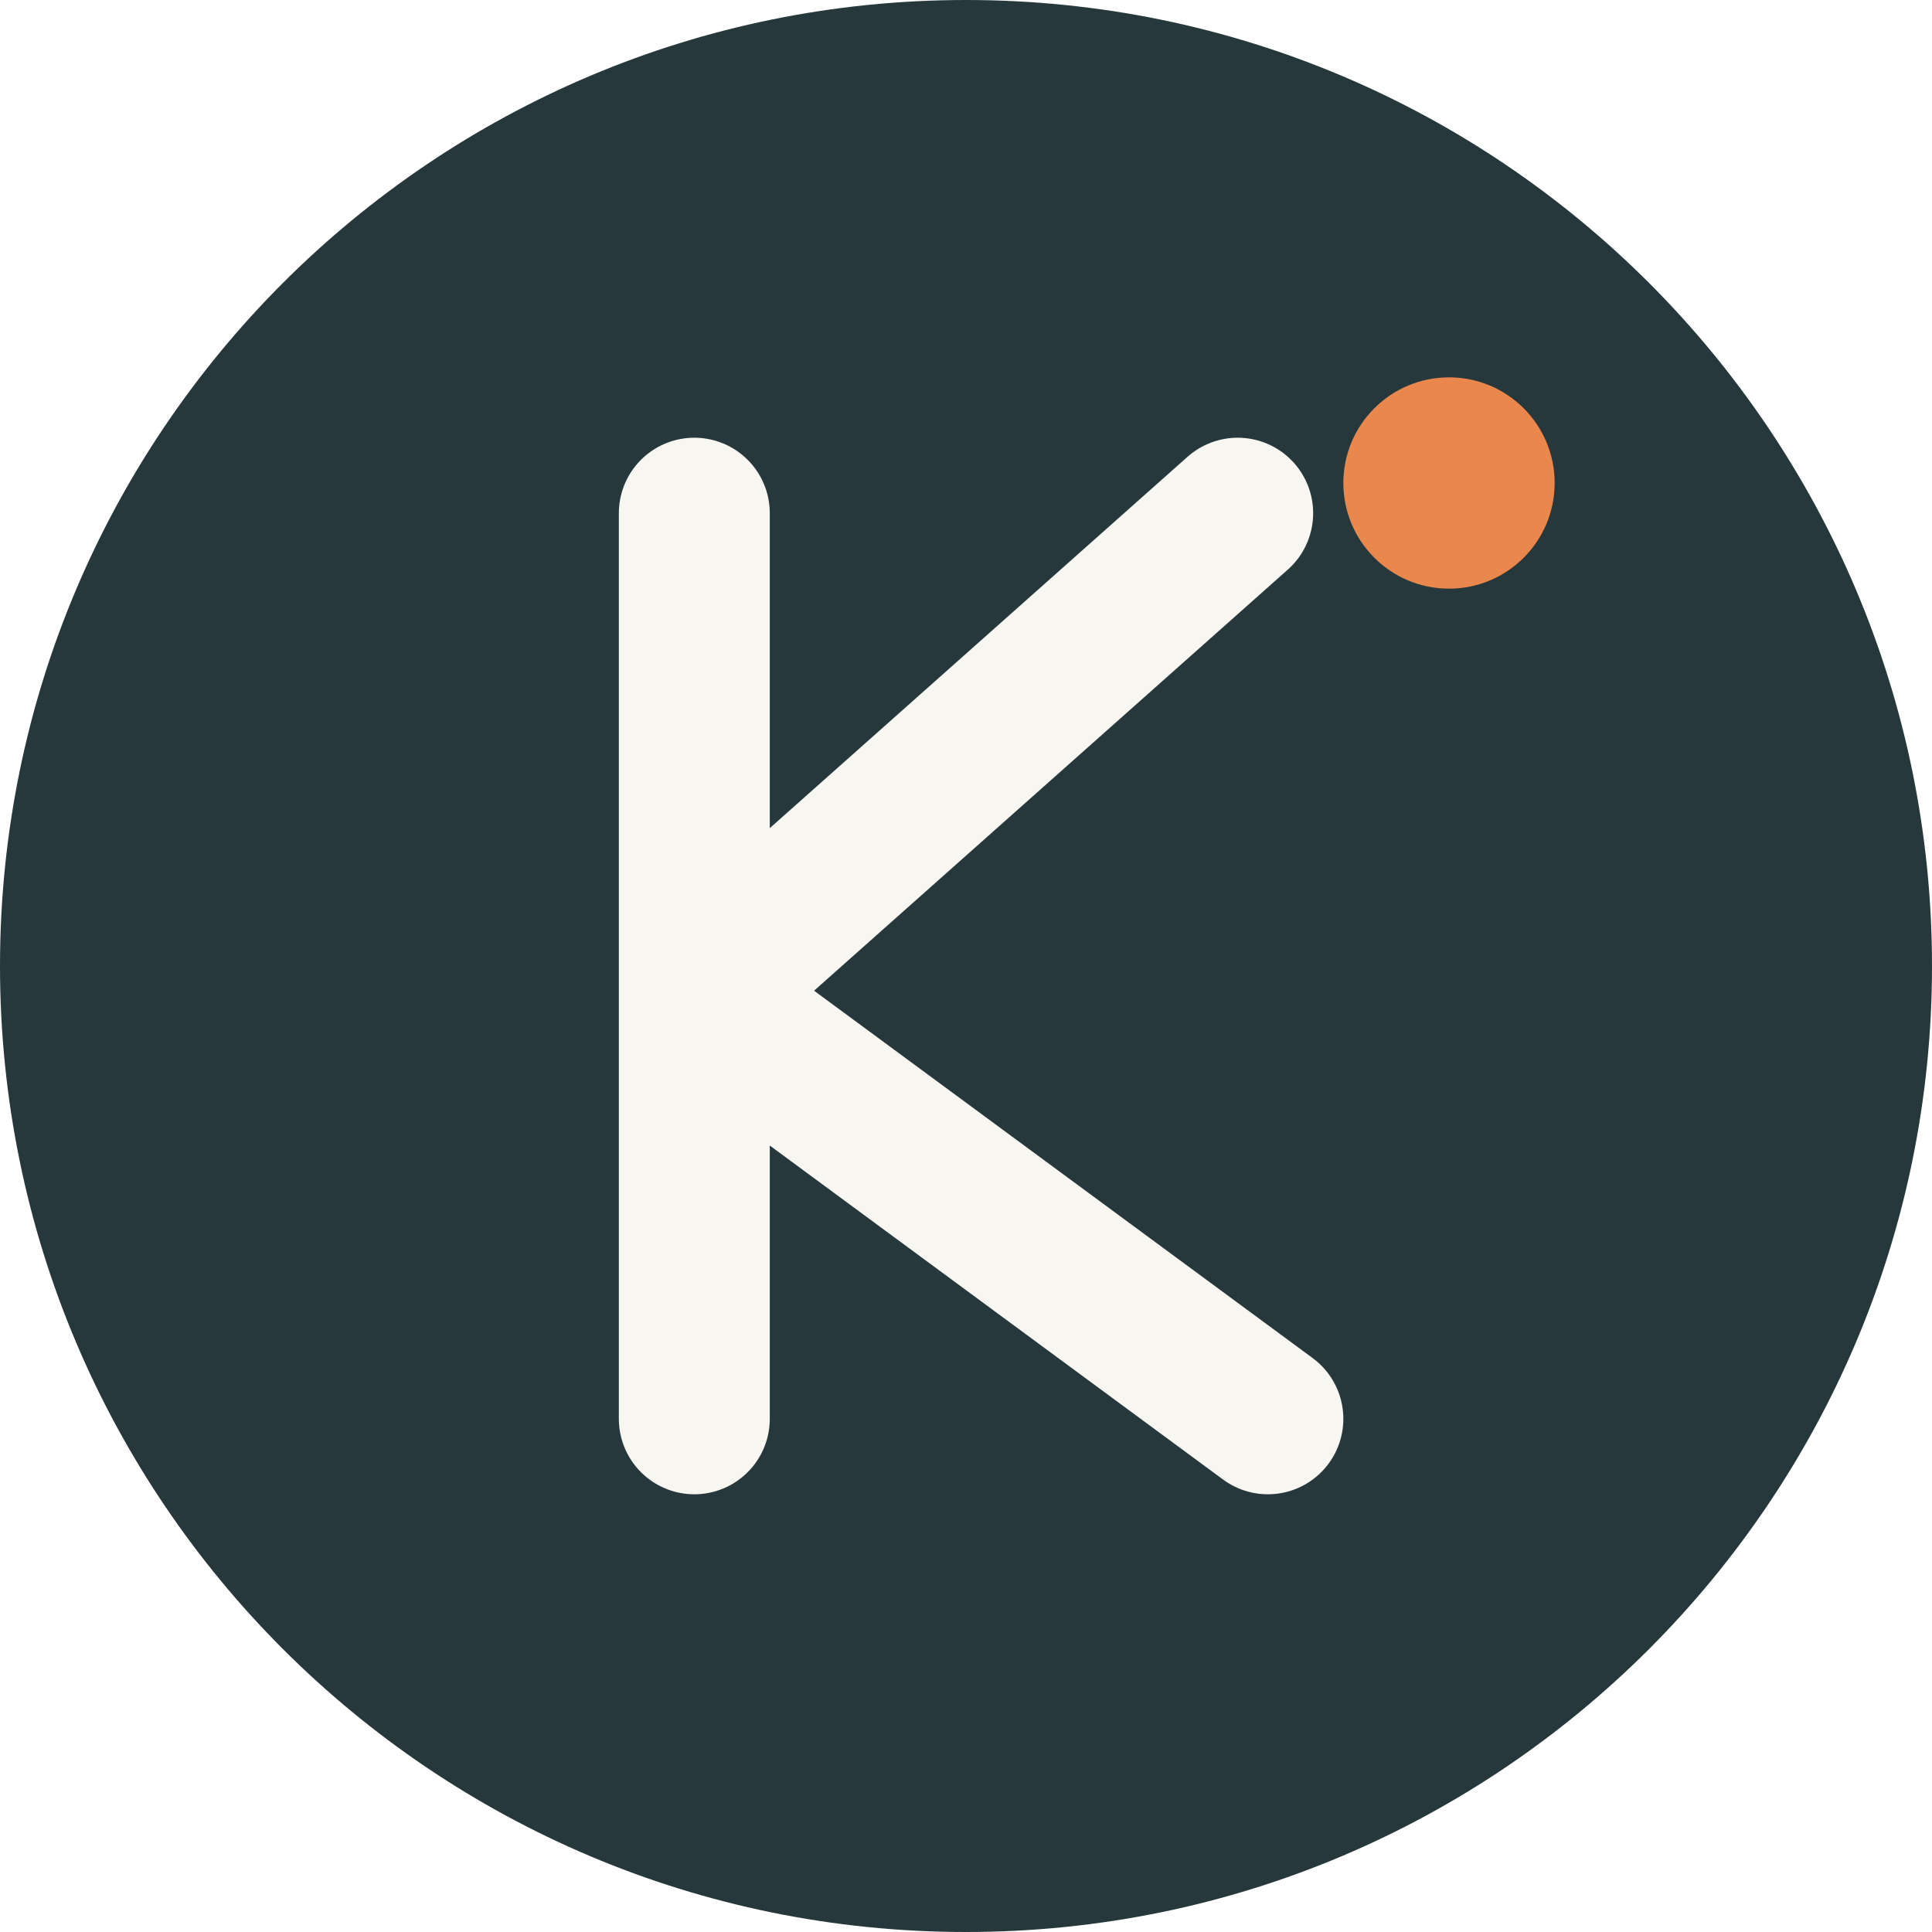
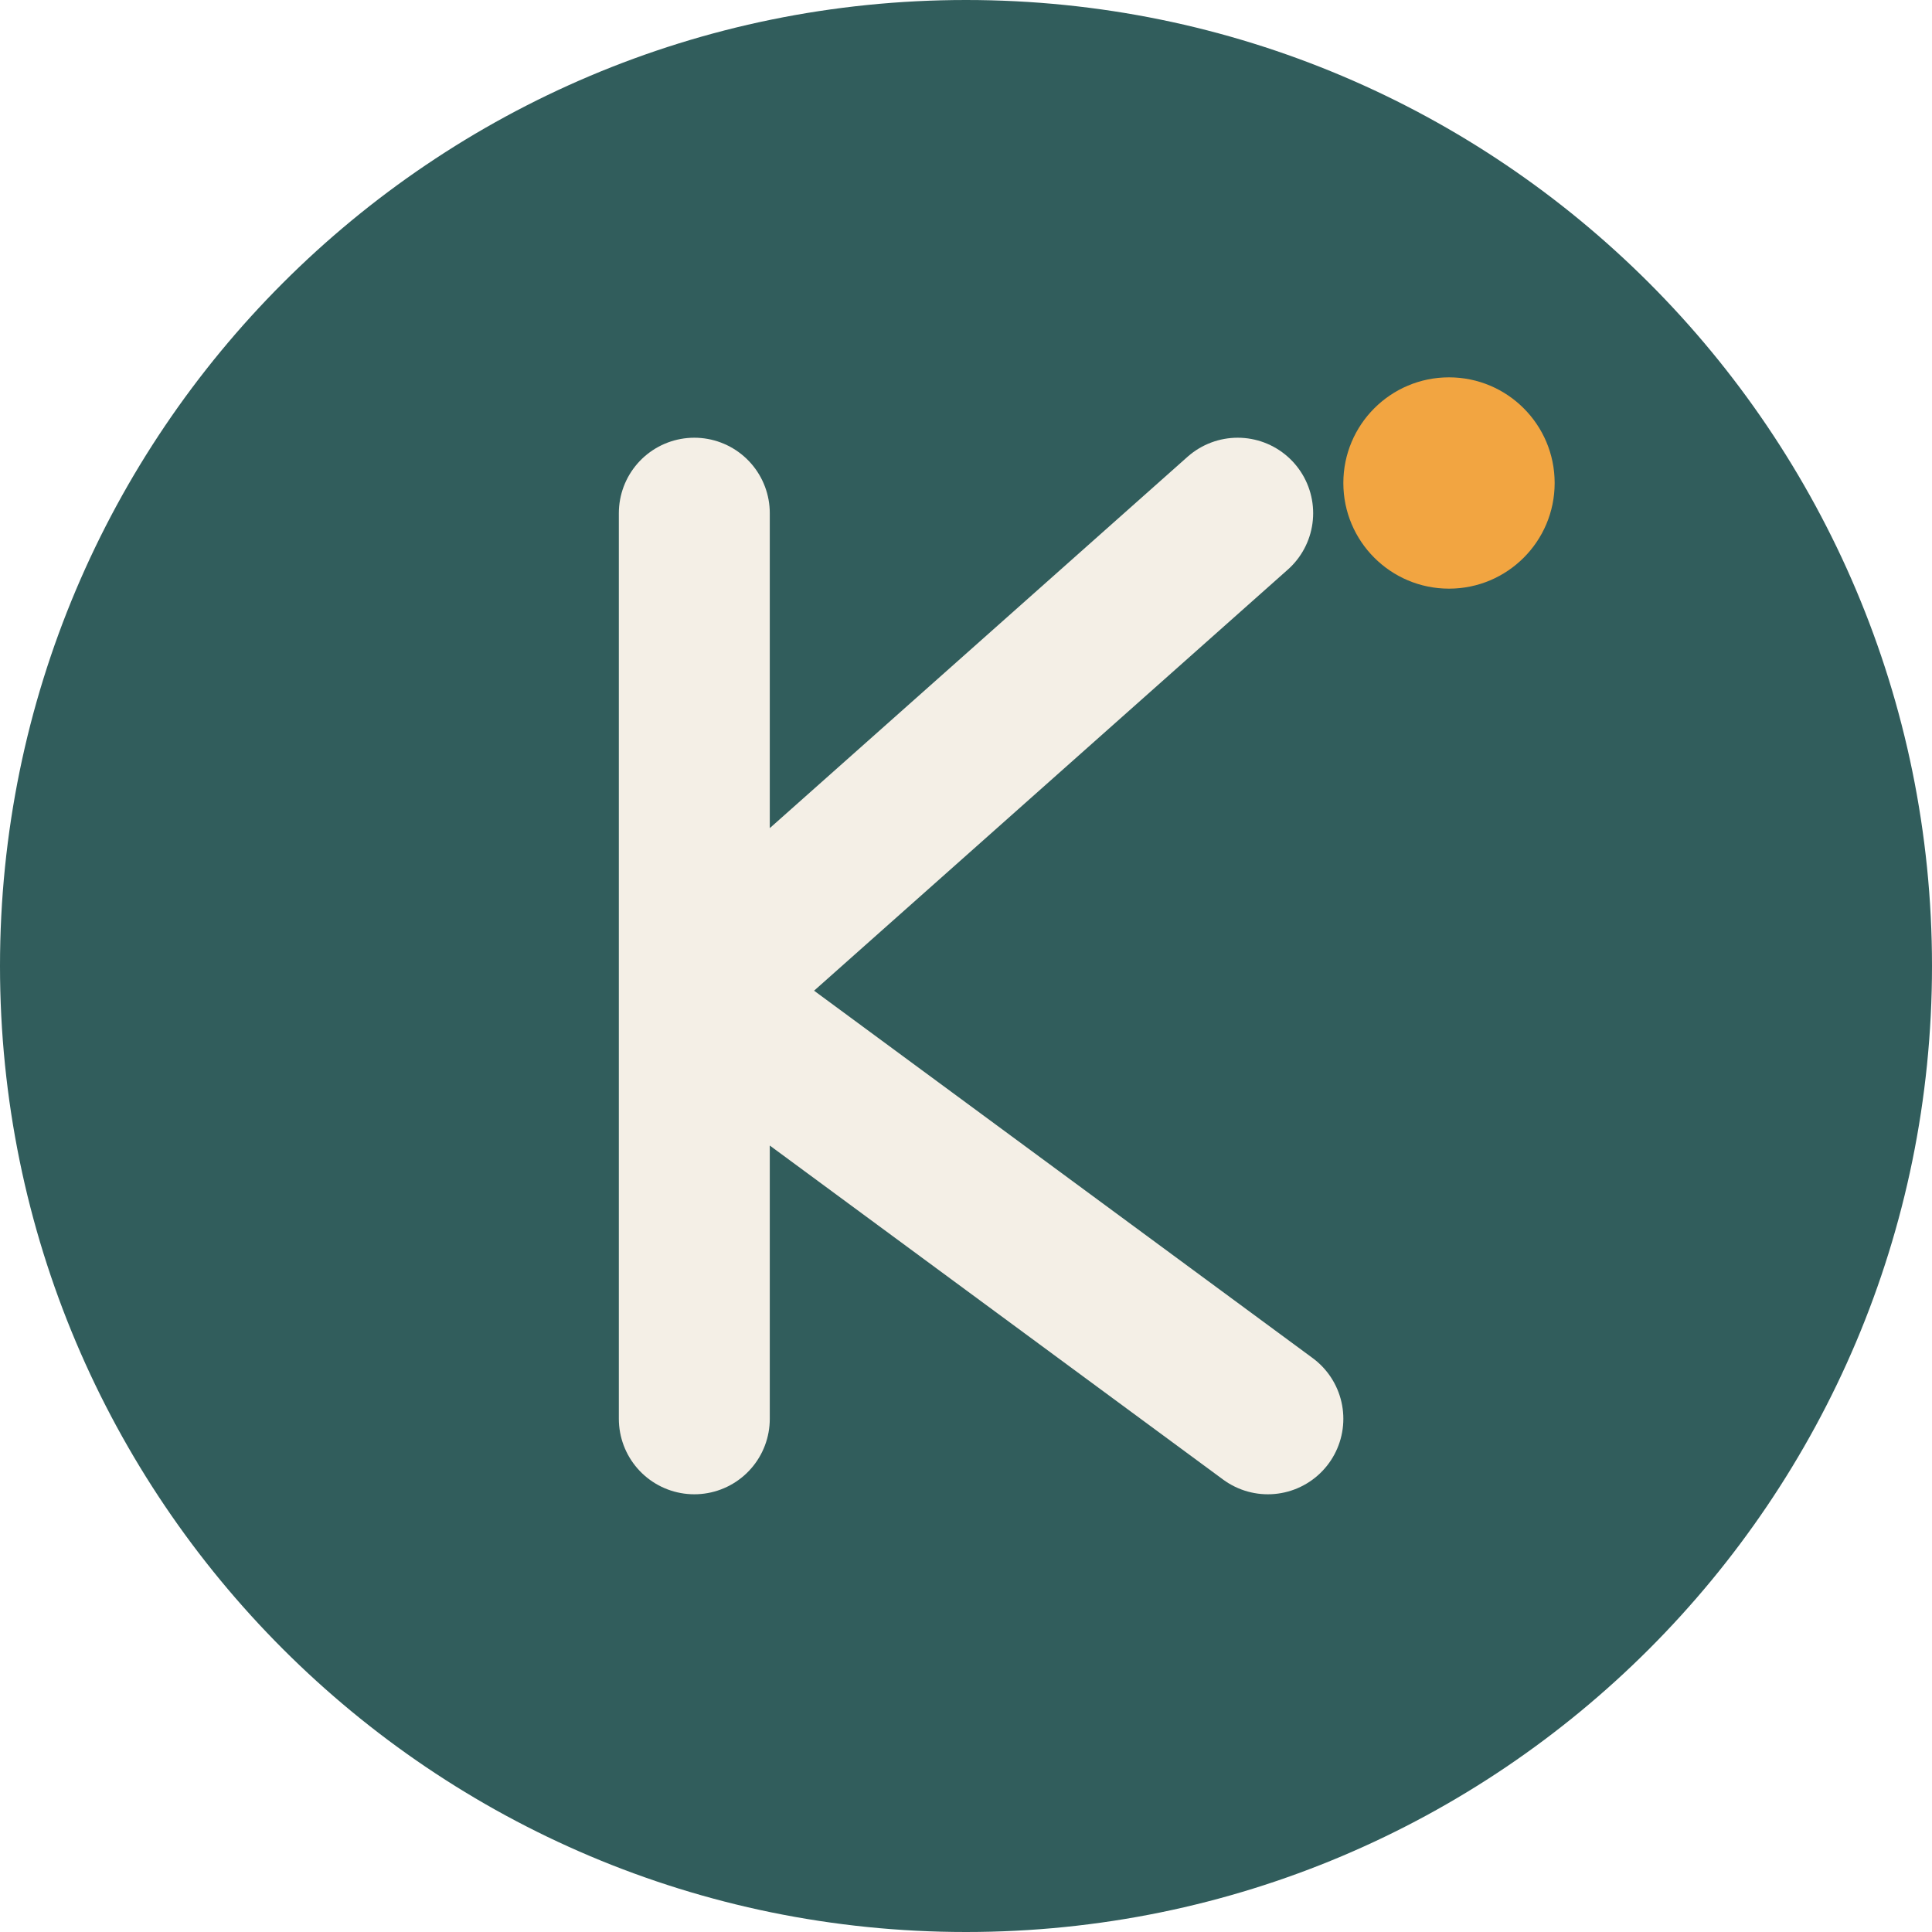
<svg xmlns="http://www.w3.org/2000/svg" viewBox="0 0 64 64" role="img" aria-label="Karnail Tour and Travels">
-   <rect width="64" height="64" rx="32" fill="#26383B" />
-   <path d="M23 17v30M23 33l18-16M23 33l19 14" fill="none" stroke="#F8F6F0" stroke-width="5" stroke-linecap="round" stroke-linejoin="round" />
-   <circle cx="48" cy="16" r="3.5" fill="#E9874D" />
+   <rect width="64" height="64" rx="32" fill="#315D5C" />
+   <path d="M23 17v30M23 33l18-16M23 33l19 14" fill="none" stroke="#F4EFE6" stroke-width="5" stroke-linecap="round" stroke-linejoin="round" />
+   <circle cx="48" cy="16" r="3.5" fill="#F2A541" />
</svg>
